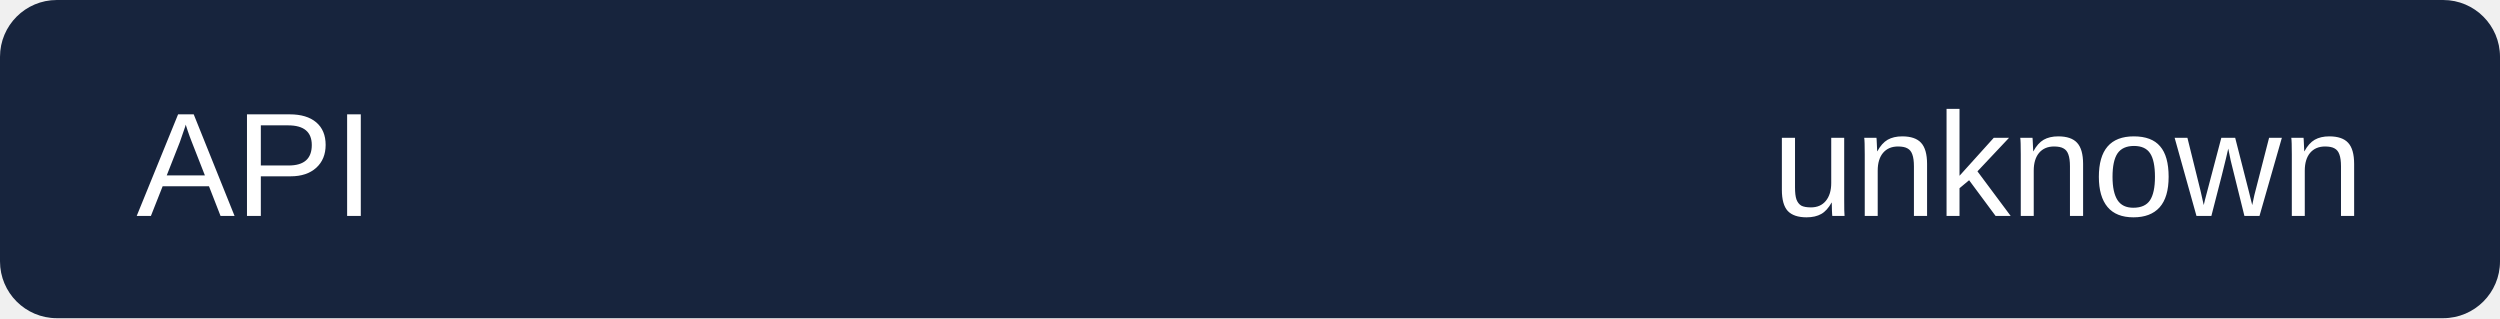
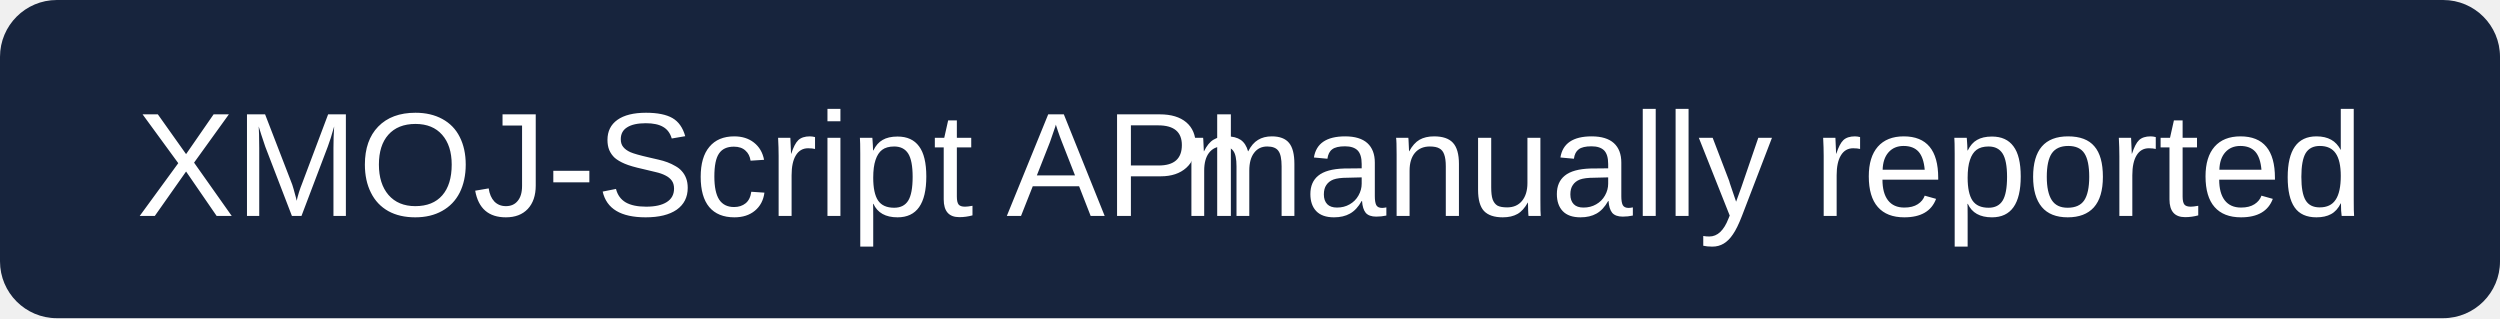
- <svg xmlns="http://www.w3.org/2000/svg" width="220" height="28" role="img" aria-label="API: unknown">
+ <svg xmlns="http://www.w3.org/2000/svg" width="220" height="28" role="img" aria-label="XMOJ-Script API: manually reported">
  <rect width="220" height="28" fill="#17243d" rx="5" />
-   <text x="12" y="19" fill="#fff" font-family="Arial,sans-serif" font-size="13">API</text>
-   <text x="208" y="19" fill="#fff" font-family="Arial,sans-serif" font-size="13" text-anchor="end">unknown</text>
+   <text x="12" y="19" fill="#fff" font-family="Arial,sans-serif" font-size="13">XMOJ-Script API</text>
+   <text x="208" y="19" fill="#fff" font-family="Arial,sans-serif" font-size="13" text-anchor="end">manually reported</text>
</svg>
